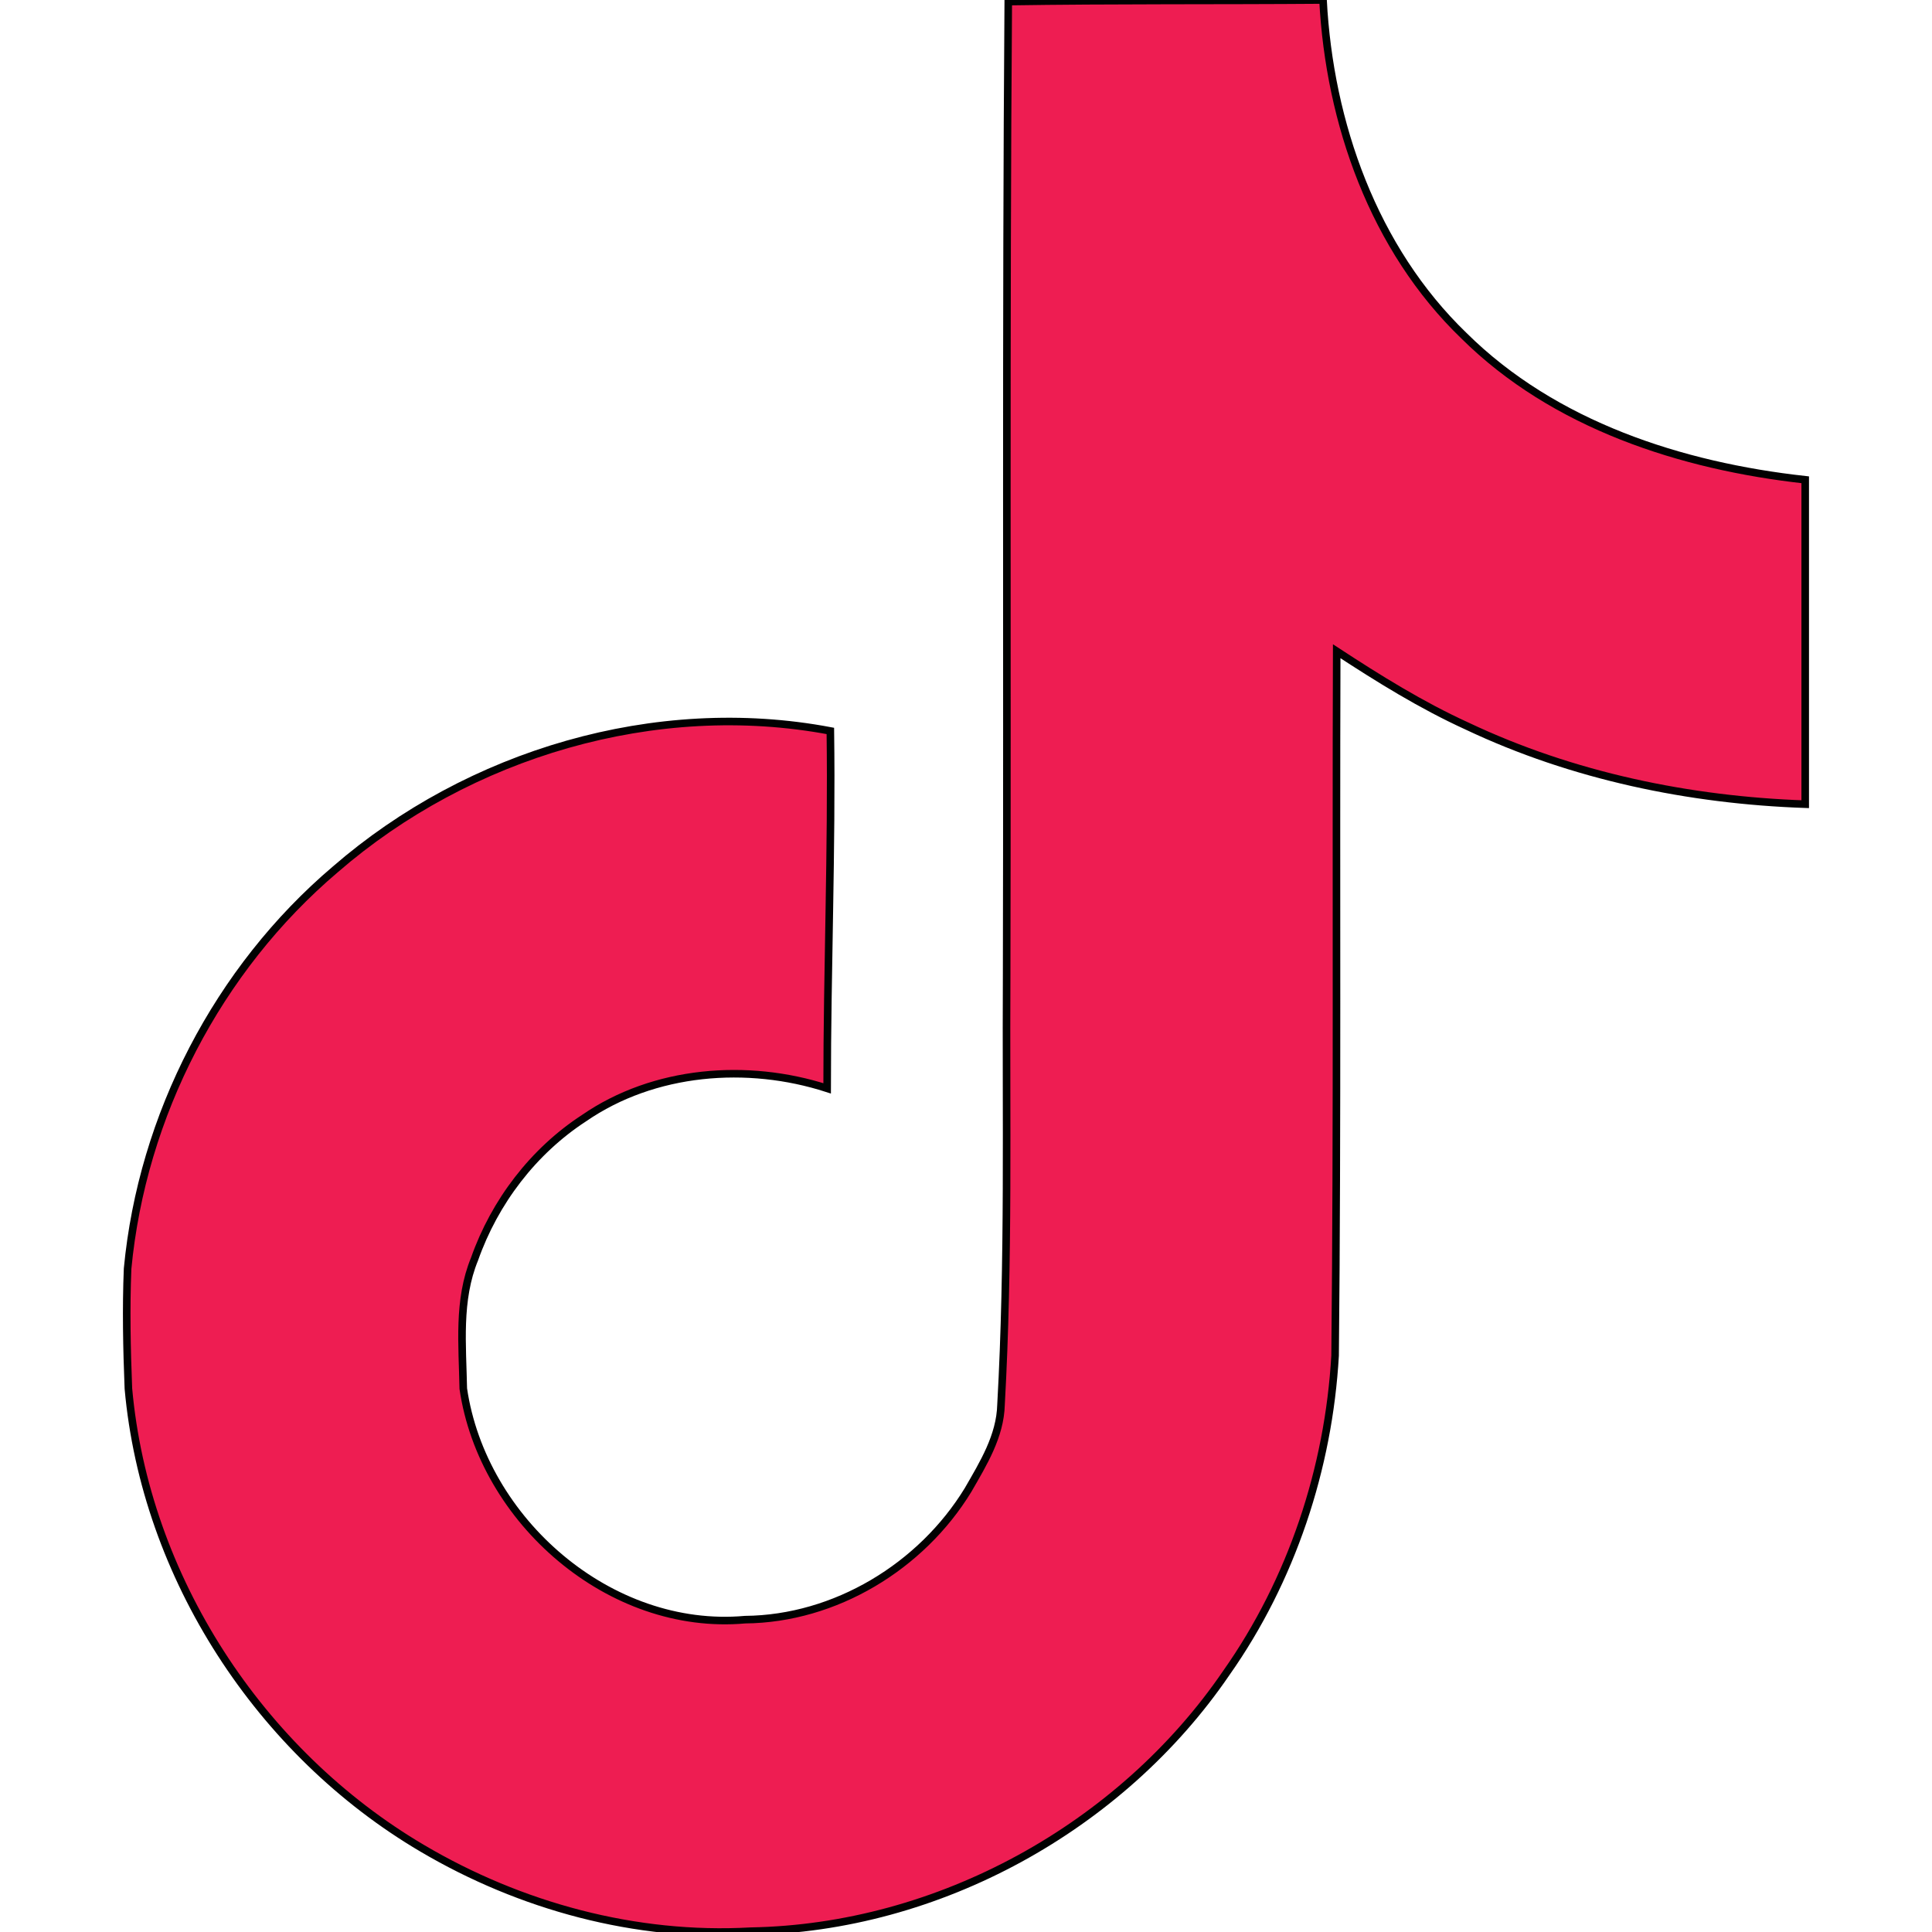
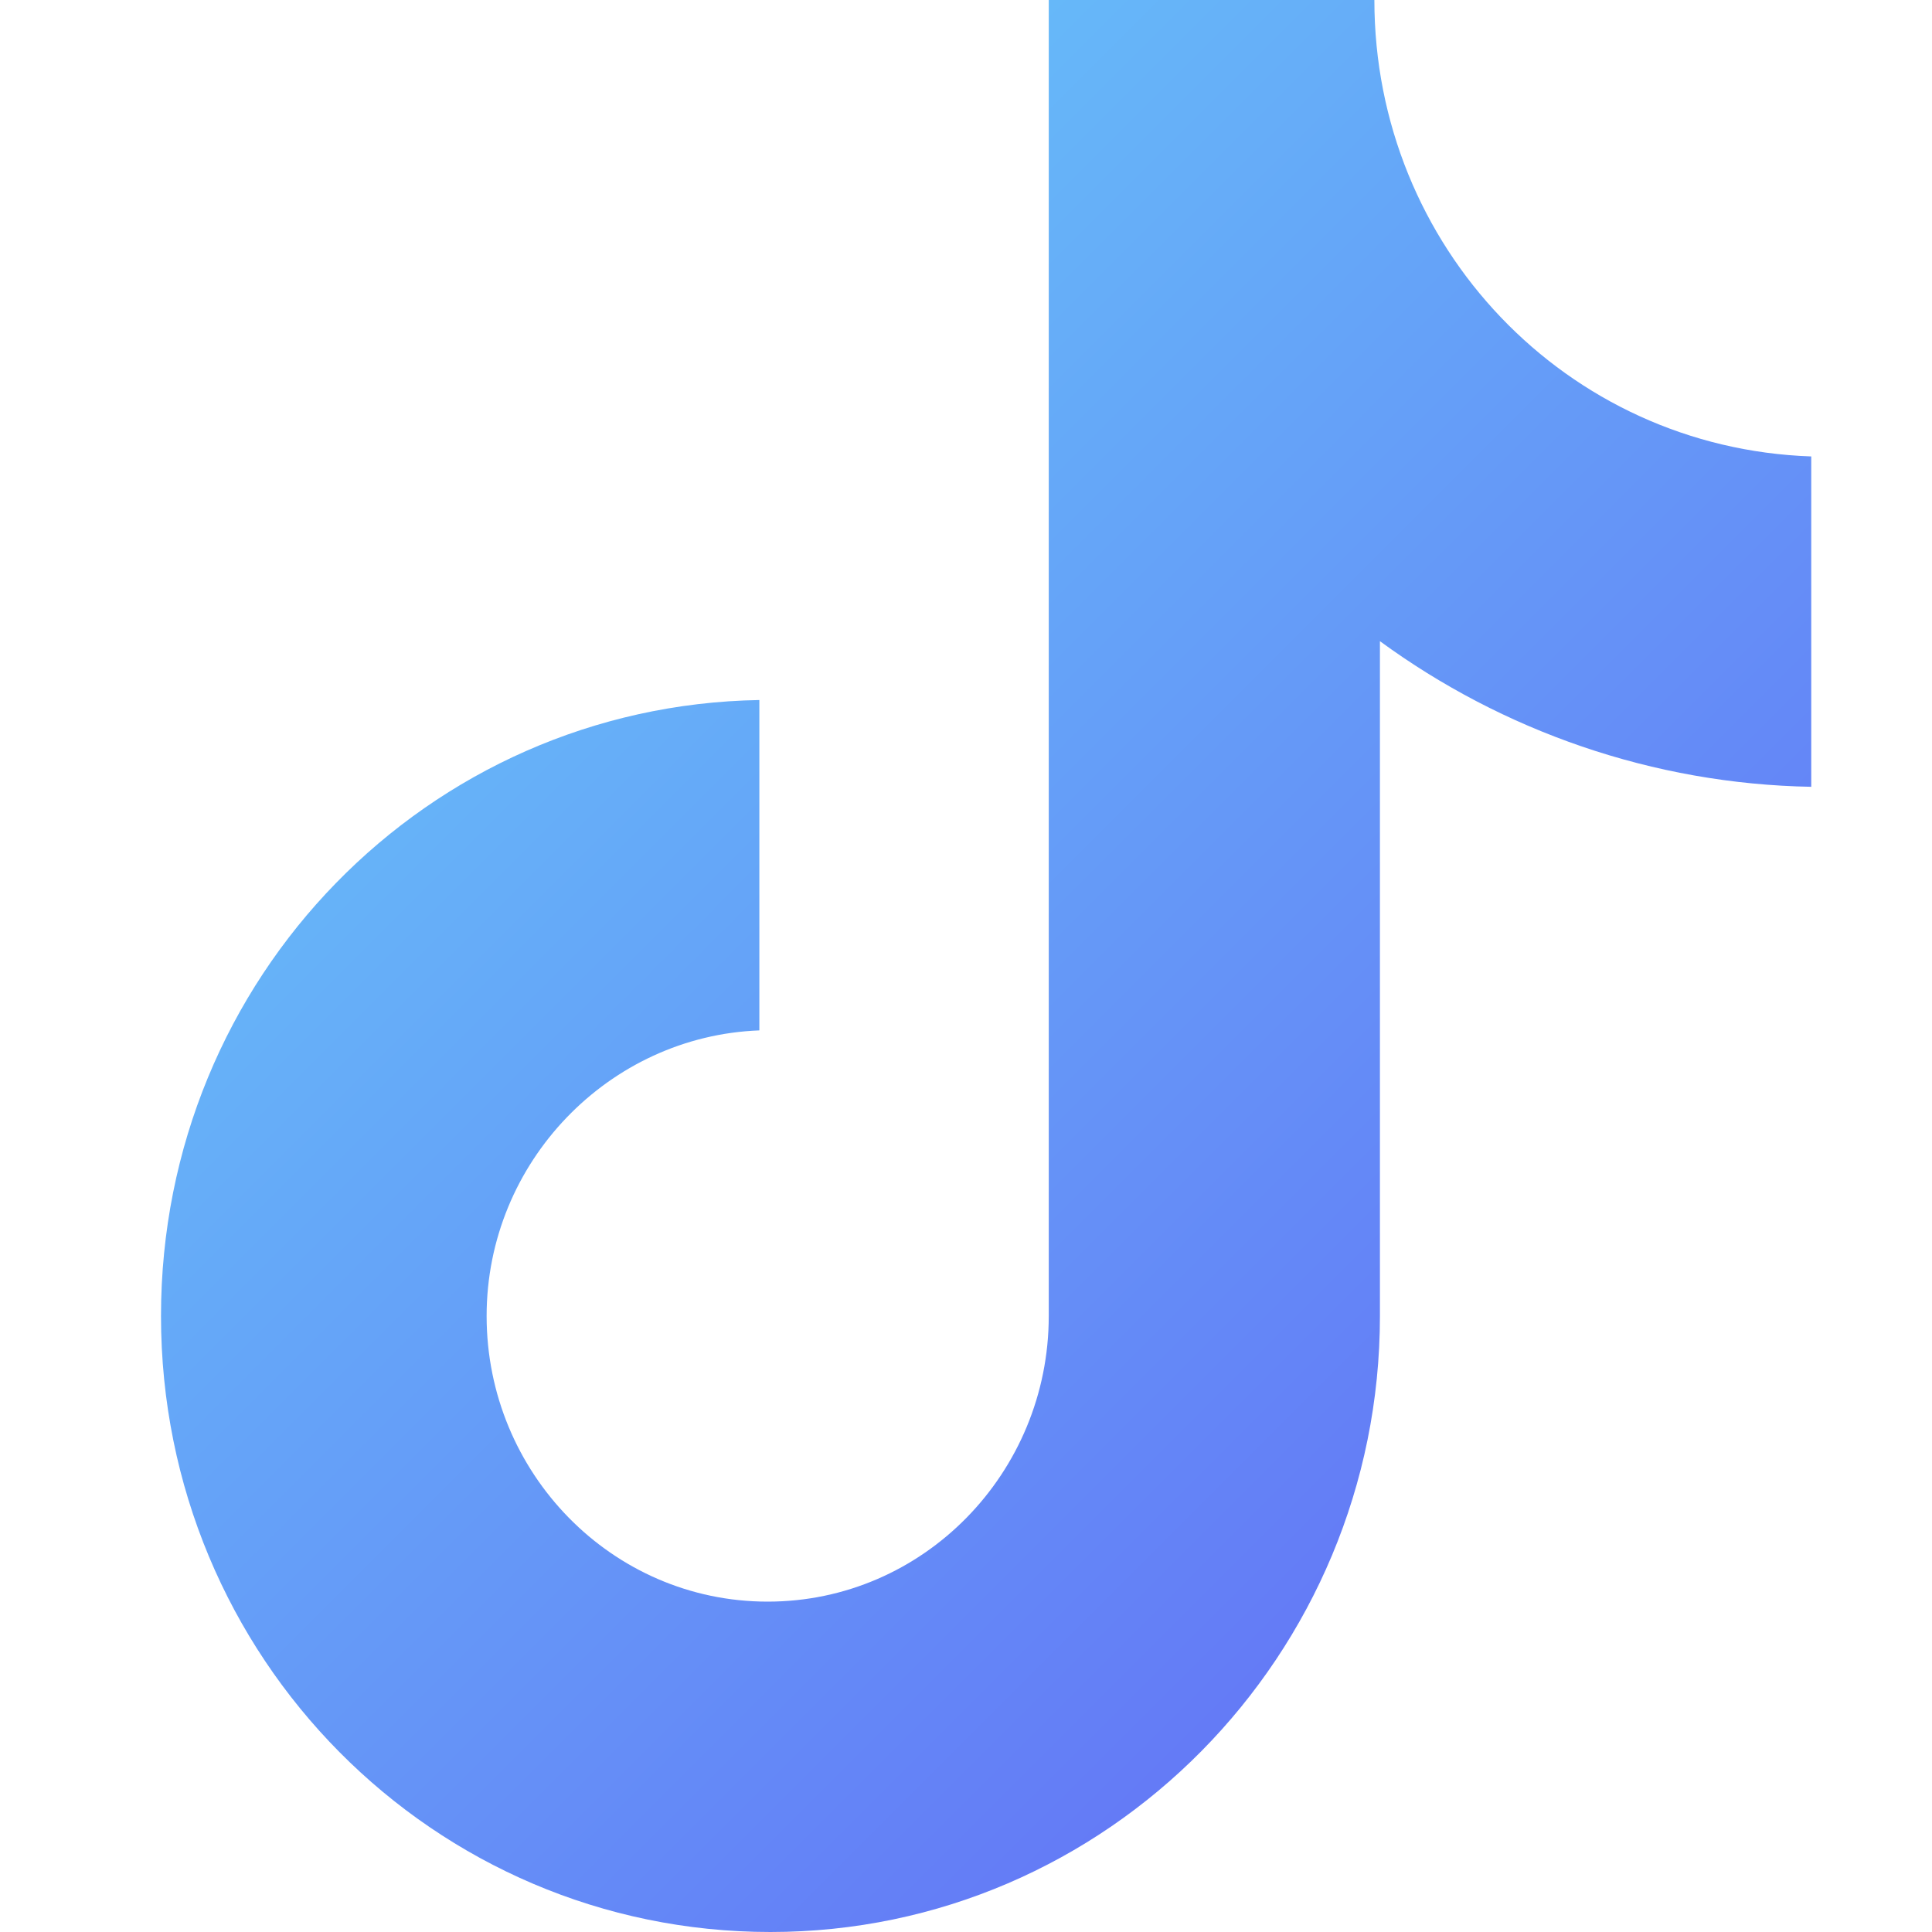
<svg xmlns="http://www.w3.org/2000/svg" width="24" height="24" viewBox="0 0 24 24" fill="none">
-   <path d="M12.525.02c1.31-.02 2.61-.01 3.91-.02.08 1.53.63 3.09 1.75 4.17 1.12 1.11 2.7 1.62 4.24 1.79v4.03c-1.44-.05-2.89-.35-4.2-.97-.57-.26-1.1-.59-1.62-.93-.01 2.92.01 5.84-.02 8.75-.08 1.4-.54 2.79-1.35 3.94-1.31 1.92-3.58 3.17-5.91 3.21-1.43.08-2.86-.31-4.08-1.03-2.02-1.19-3.44-3.37-3.65-5.71-.02-.5-.03-1-.01-1.49.18-1.9 1.12-3.72 2.58-4.96 1.66-1.44 3.98-2.13 6.15-1.72.02 1.48-.04 2.96-.04 4.44-.99-.32-2.15-.23-3.02.37-.63.41-1.11 1.04-1.36 1.75-.21.51-.15 1.07-.14 1.61.24 1.64 1.82 3.02 3.5 2.87 1.12-.01 2.19-.66 2.77-1.61.19-.33.4-.67.41-1.06.1-1.79.06-3.57.07-5.36.01-4.03-.01-8.05.02-12.07z" fill="#010101" />
-   <path d="M12.525.02c-.01 4.02.01 8.05-.02 12.07-.01 1.79.03 3.58-.07 5.36-.01.39-.22.73-.41 1.06-.58.95-1.65 1.6-2.77 1.61-1.68.15-3.26-1.23-3.5-2.87-.01-.54-.07-1.1.14-1.61.25-.71.73-1.34 1.36-1.75.87-.6 2.03-.69 3.02-.37 0-1.48.06-2.96.04-4.44-2.17-.41-4.49.28-6.15 1.72-1.46 1.24-2.4 3.06-2.58 4.96-.02.49-.01.99.01 1.49.21 2.34 1.63 4.52 3.65 5.71 1.22.72 2.65 1.11 4.08 1.03 2.33-.04 4.6-1.29 5.91-3.21.81-1.15 1.27-2.54 1.35-3.94.03-2.91.01-5.83.02-8.75.52.34 1.05.67 1.62.93 1.31.62 2.76.92 4.2.97v-4.03c-1.54-.17-3.12-.68-4.24-1.79-1.12-1.08-1.67-2.64-1.75-4.17-1.3.01-2.6 0-3.91.02z" fill="#EE1D52" />
-   <path d="M12.525.02c1.3-.02 2.61-.01 3.91-.02.08 1.53.63 3.09 1.75 4.17 1.12 1.11 2.7 1.62 4.24 1.79v4.03c-1.44-.05-2.89-.35-4.2-.97-.57-.26-1.1-.59-1.62-.93-.01 2.92.01 5.84-.02 8.75-.08 1.4-.54 2.79-1.35 3.94-1.31 1.92-3.58 3.17-5.91 3.21-1.43.08-2.86-.31-4.08-1.03-2.02-1.19-3.44-3.37-3.65-5.71-.02-.5-.03-1-.01-1.49.18-1.9 1.12-3.72 2.58-4.96 1.66-1.44 3.98-2.13 6.15-1.72.02 1.48-.04 2.96-.04 4.44-.99-.32-2.15-.23-3.02.37-.63.41-1.11 1.04-1.36 1.75-.21.51-.15 1.07-.14 1.61.24 1.64 1.82 3.02 3.5 2.87 1.12-.01 2.19-.66 2.77-1.61.19-.33.4-.67.41-1.06.1-1.79.06-3.57.07-5.36.01-4.03-.01-8.05.02-12.07z" fill="none" stroke="#010101" stroke-width=".094" />
+   <defs>
+     <linearGradient id="tiktokBrandGradient" x1="0" y1="0" x2="24" y2="24" gradientUnits="userSpaceOnUse">
+       <stop offset="0%" stop-color="#67DAFA" />
+       <stop offset="100%" stop-color="#635DF5" />
+     </linearGradient>
+   </defs>
+   <path d="M17.073 0H13.028V16.348C13.028 18.296 11.472 19.896 9.536 19.896C7.6 19.896 6.045 18.296 6.045 16.348C6.045 14.435 7.566 12.87 9.433 12.8V8.696C5.319 8.765 2 12.139 2 16.348C2 20.591 5.388 24 9.571 24C13.754 24 17.142 20.557 17.142 16.348V7.965C18.663 9.078 20.529 9.739 22.5 9.774V5.67C19.458 5.565 17.073 3.061 17.073 0Z" fill="url(#tiktokBrandGradient)" />
</svg>
